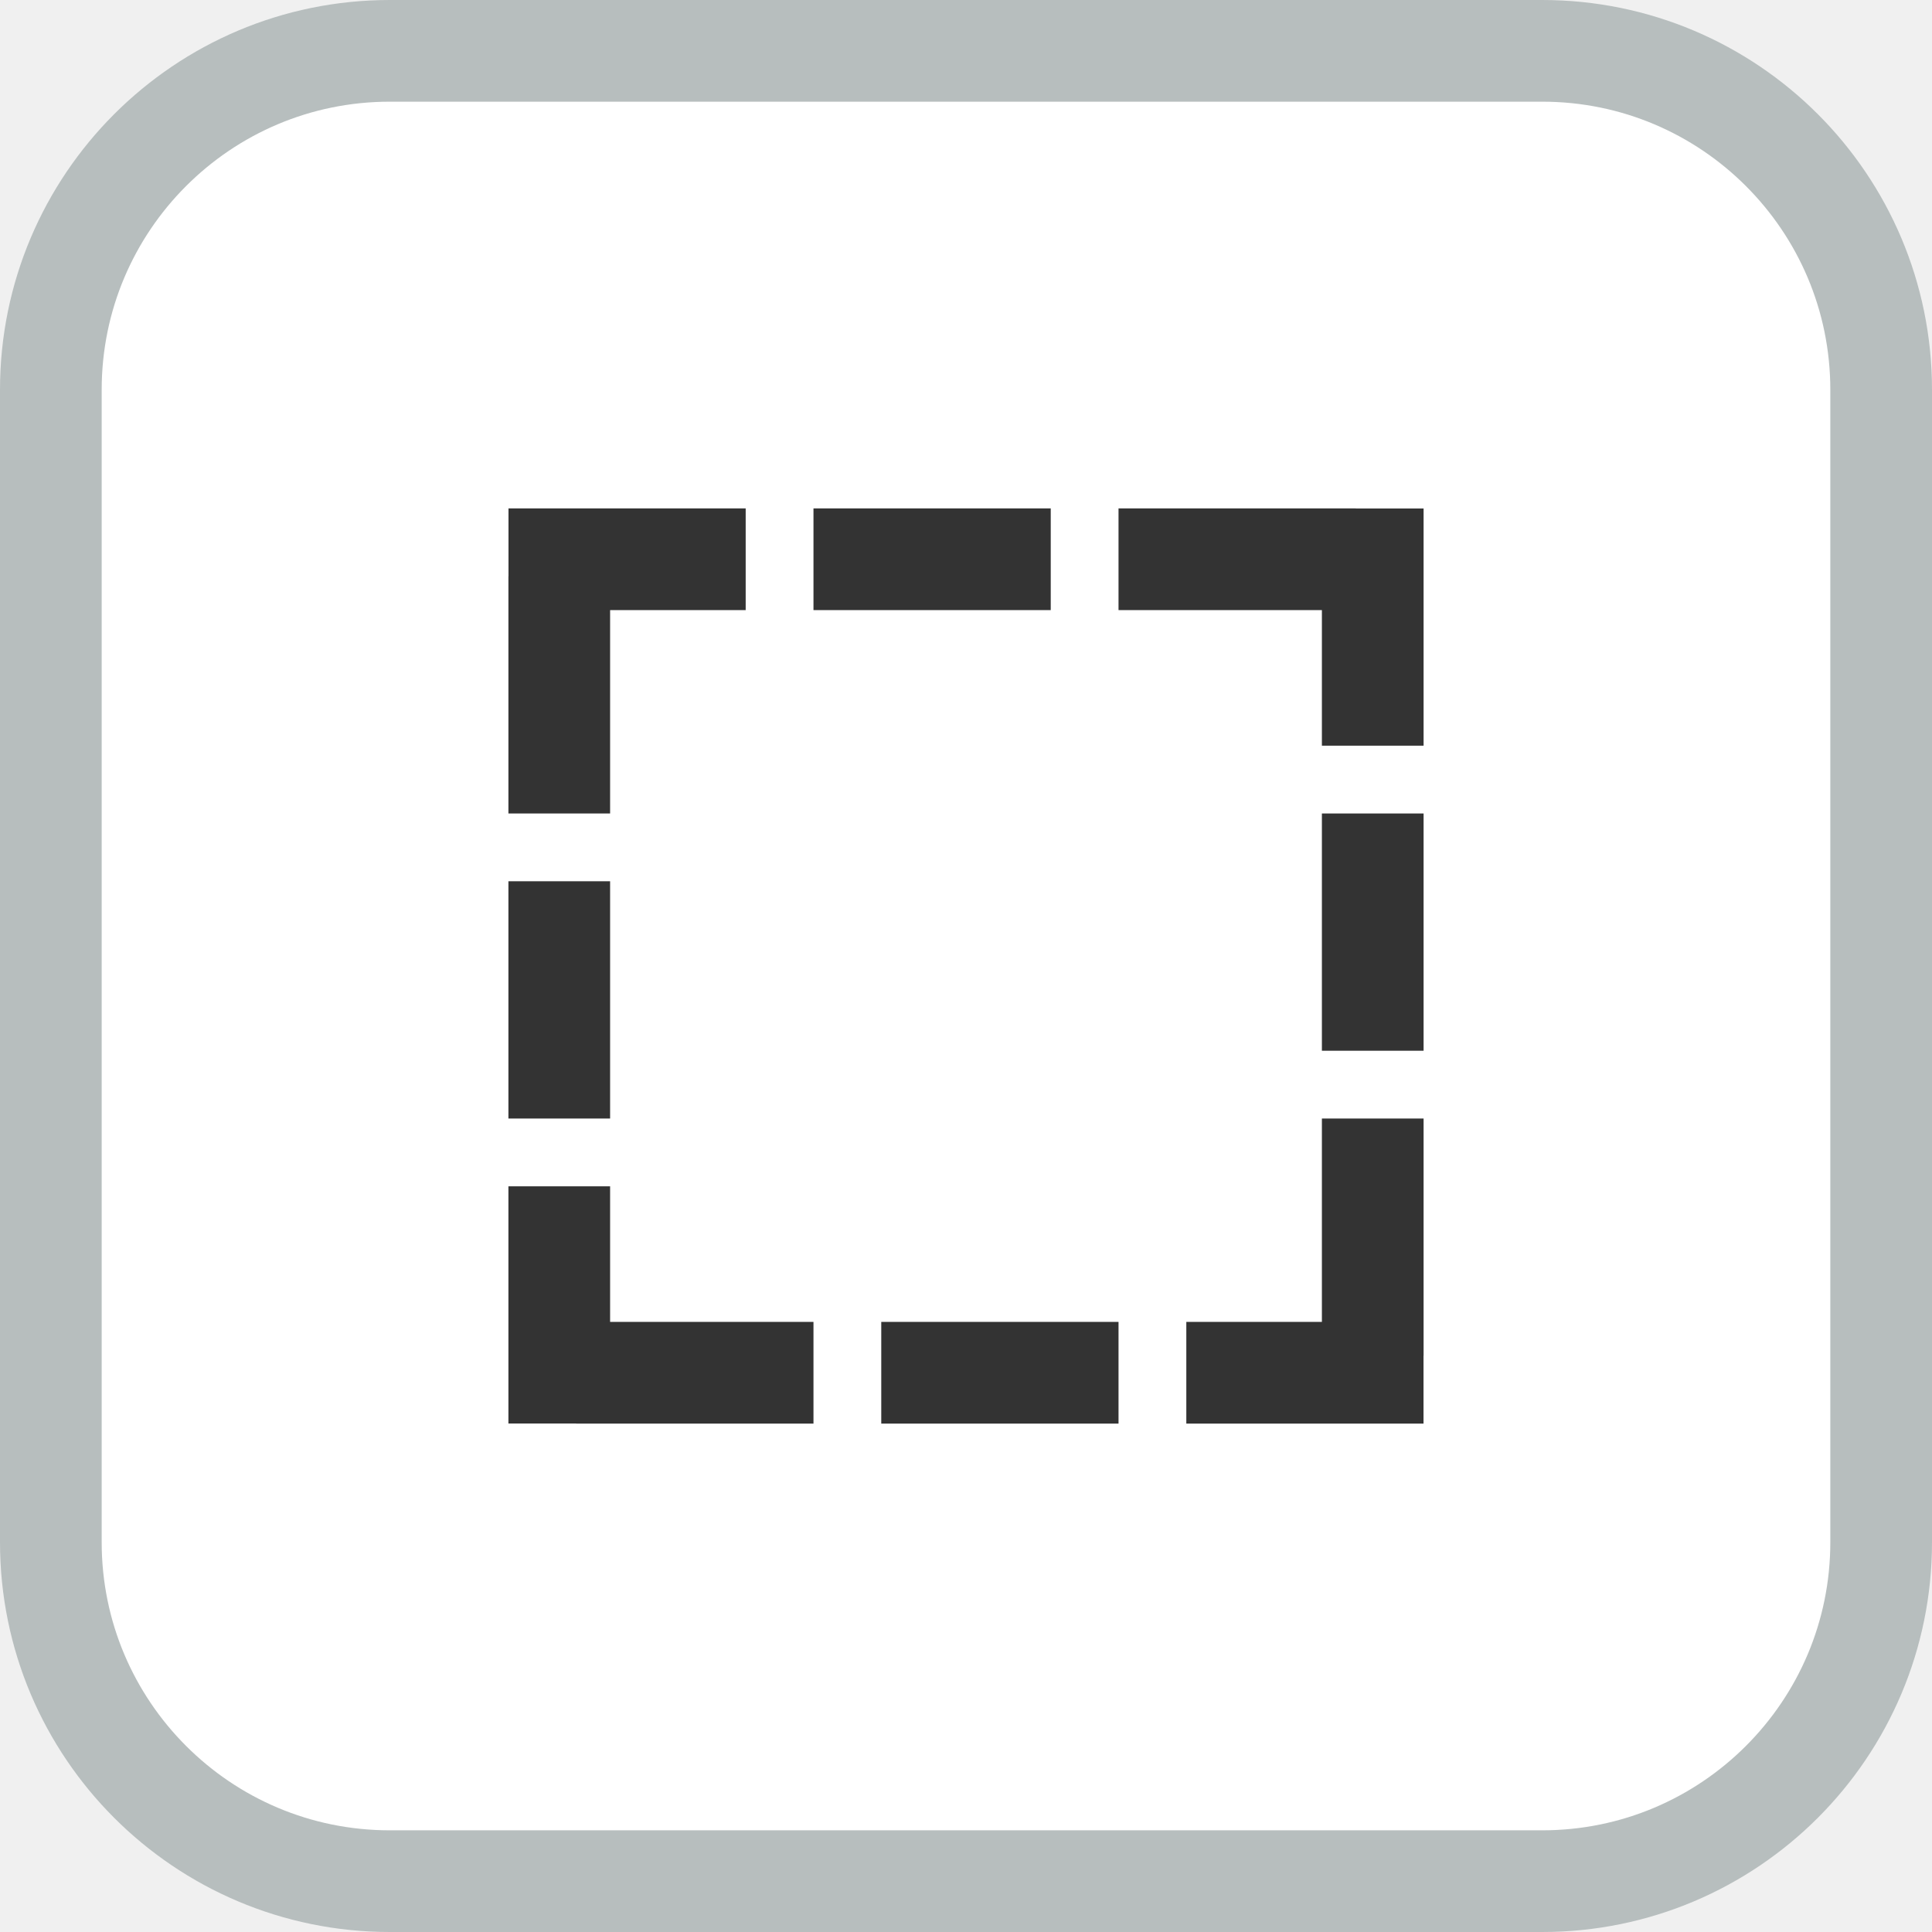
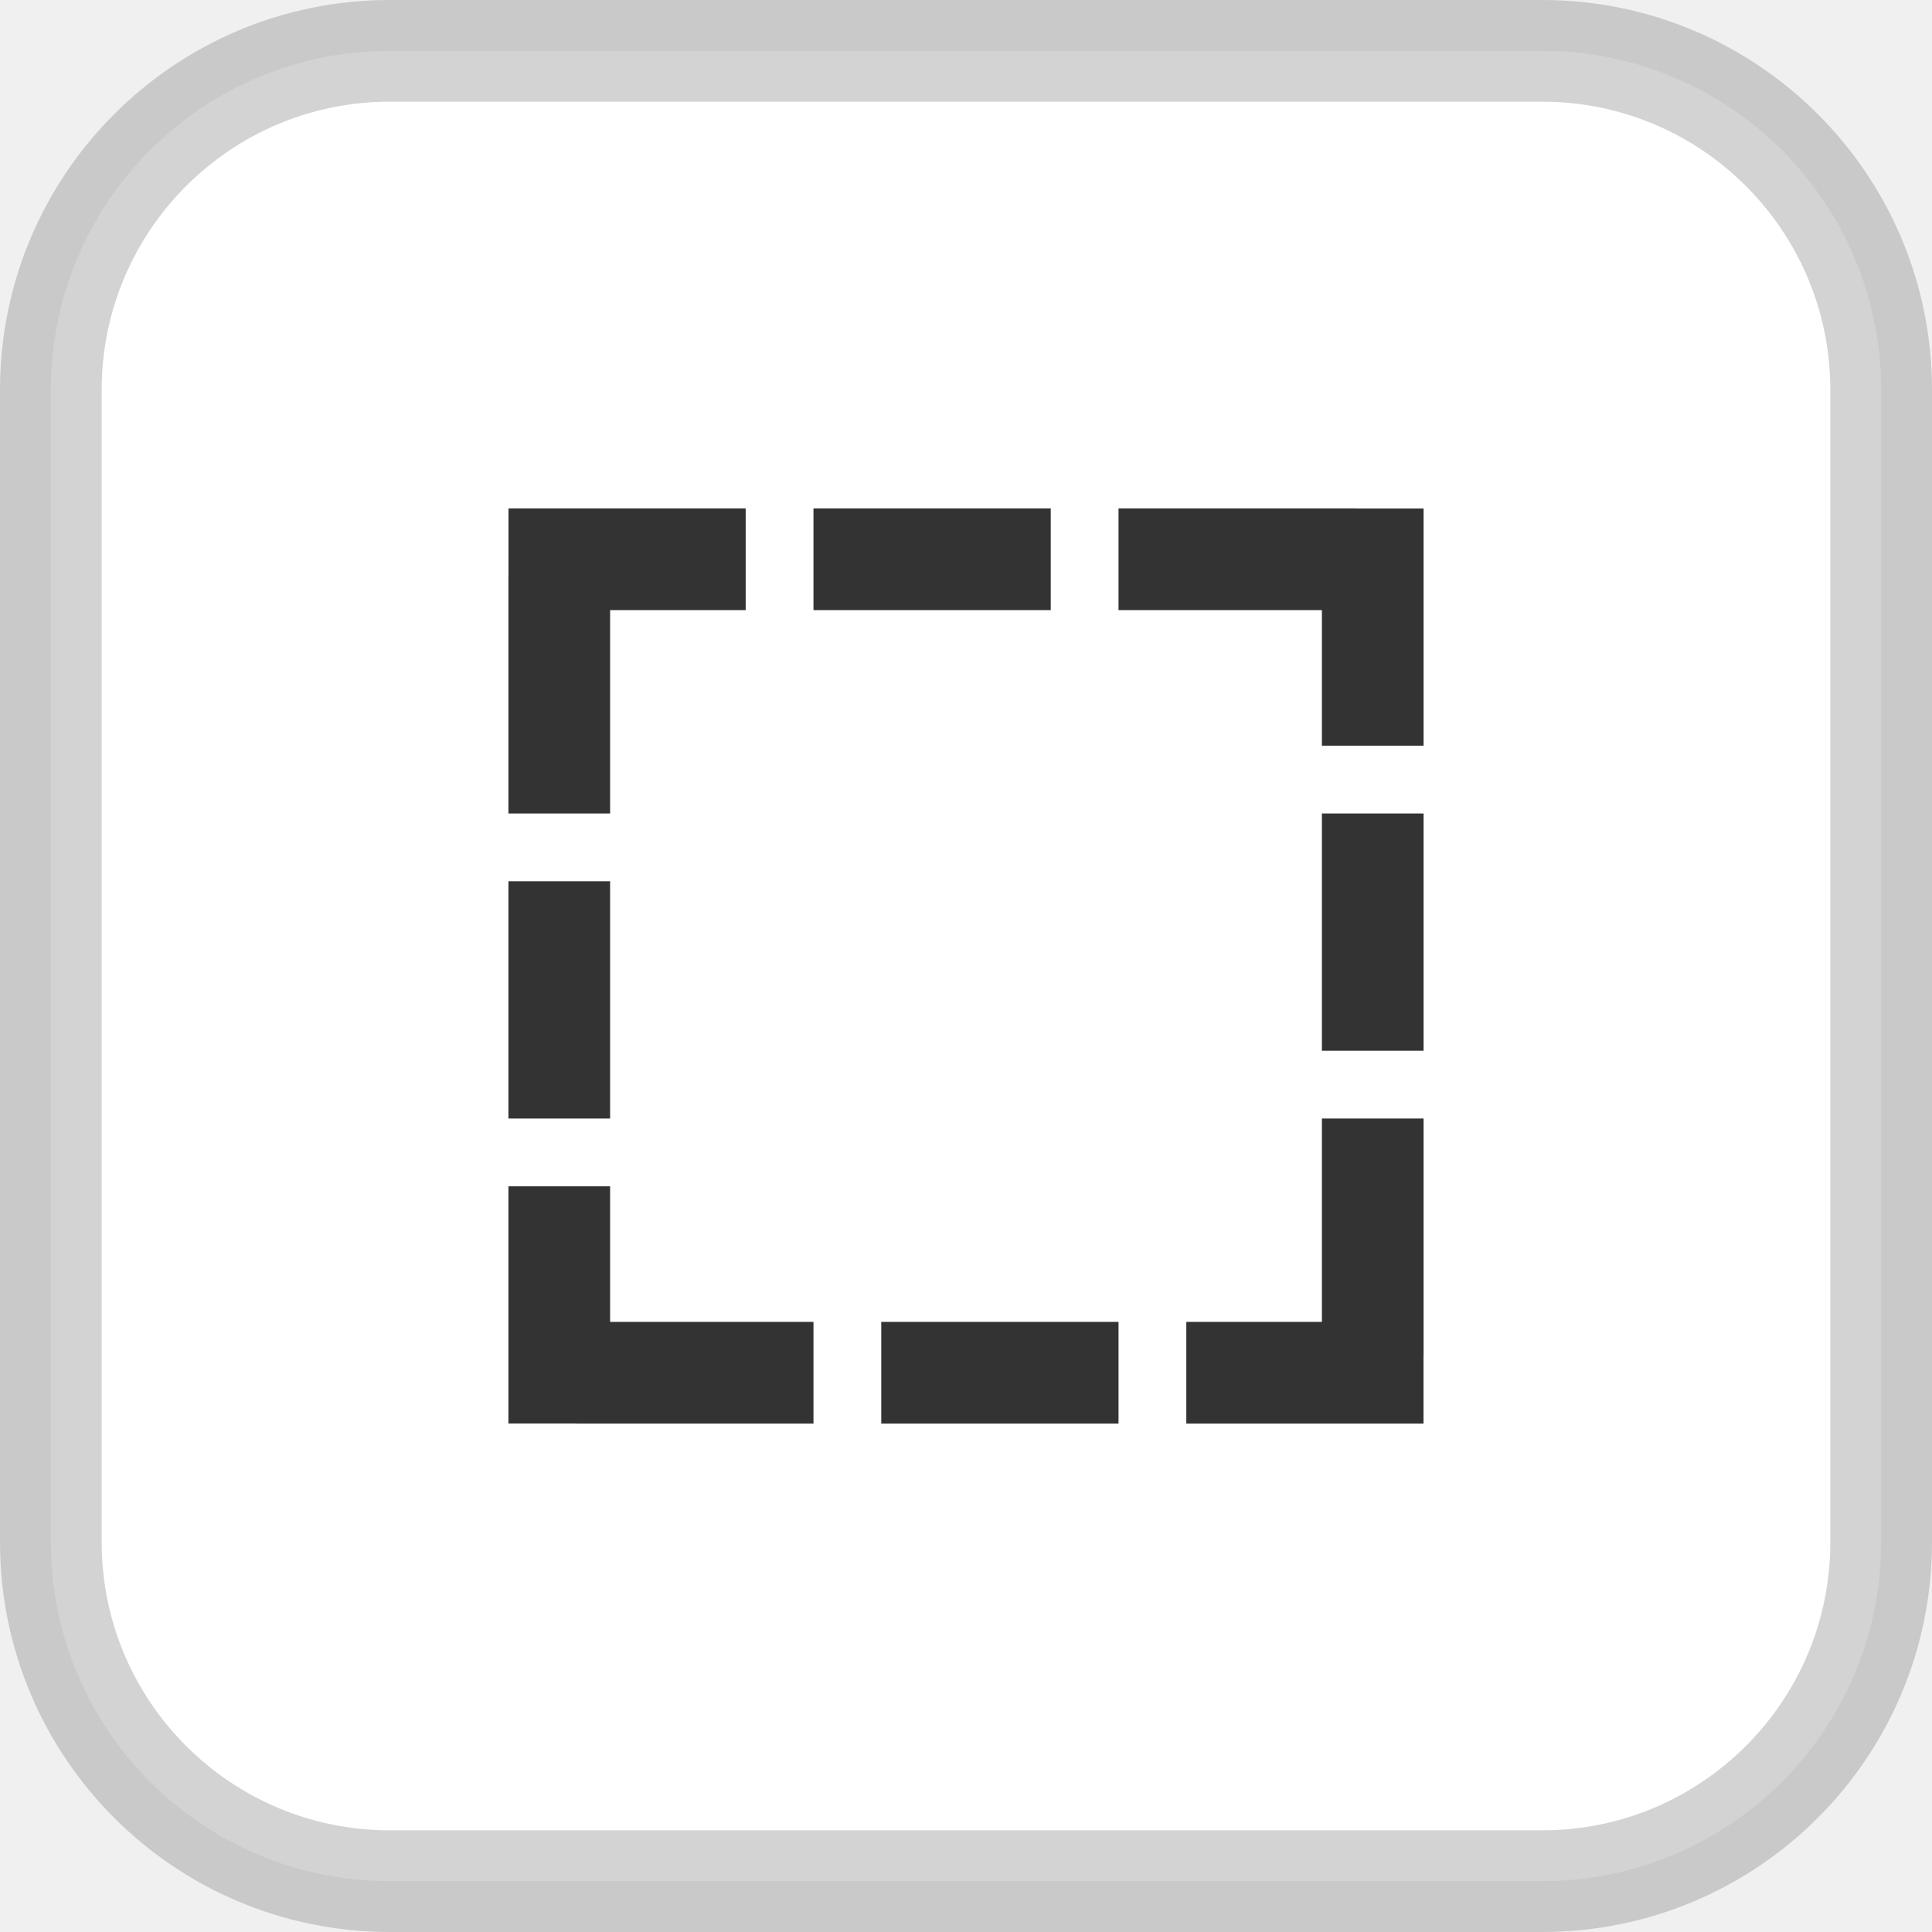
<svg xmlns="http://www.w3.org/2000/svg" xmlns:xlink="http://www.w3.org/1999/xlink" width="57px" height="57px" viewBox="0 0 57 57" version="1.1">
  <defs>
    <path d="M15,15 L42,15 L42,42 L15,42 L15,15 Z" id="path-1" />
    <mask id="mask-2" maskContentUnits="userSpaceOnUse" maskUnits="objectBoundingBox" x="0" y="0" width="27" height="27" fill="white">
      <use xlink:href="#path-1" />
    </mask>
  </defs>
  <g id="Page-1" stroke="none" stroke-width="1" fill="none" fill-rule="evenodd">
    <g id="lasso-default">
-       <rect id="Rectangle" stroke="#B7BEBE" stroke-width="3" fill="#FFFFFF" x="1.5" y="1.5" width="54" height="54" rx="10" />
+       <rect id="Rectangle" stroke-opacity="0.352" stroke="#838383" stroke-width="3" fill="#FFFFFF" x="1.5" y="1.5" width="54" height="54" rx="10" />
      <use id="Rectangle-2" stroke="#333333" mask="url(#mask-2)" stroke-width="6" stroke-dasharray="7,2" xlink:href="#path-1" />
    </g>
  </g>
</svg>
